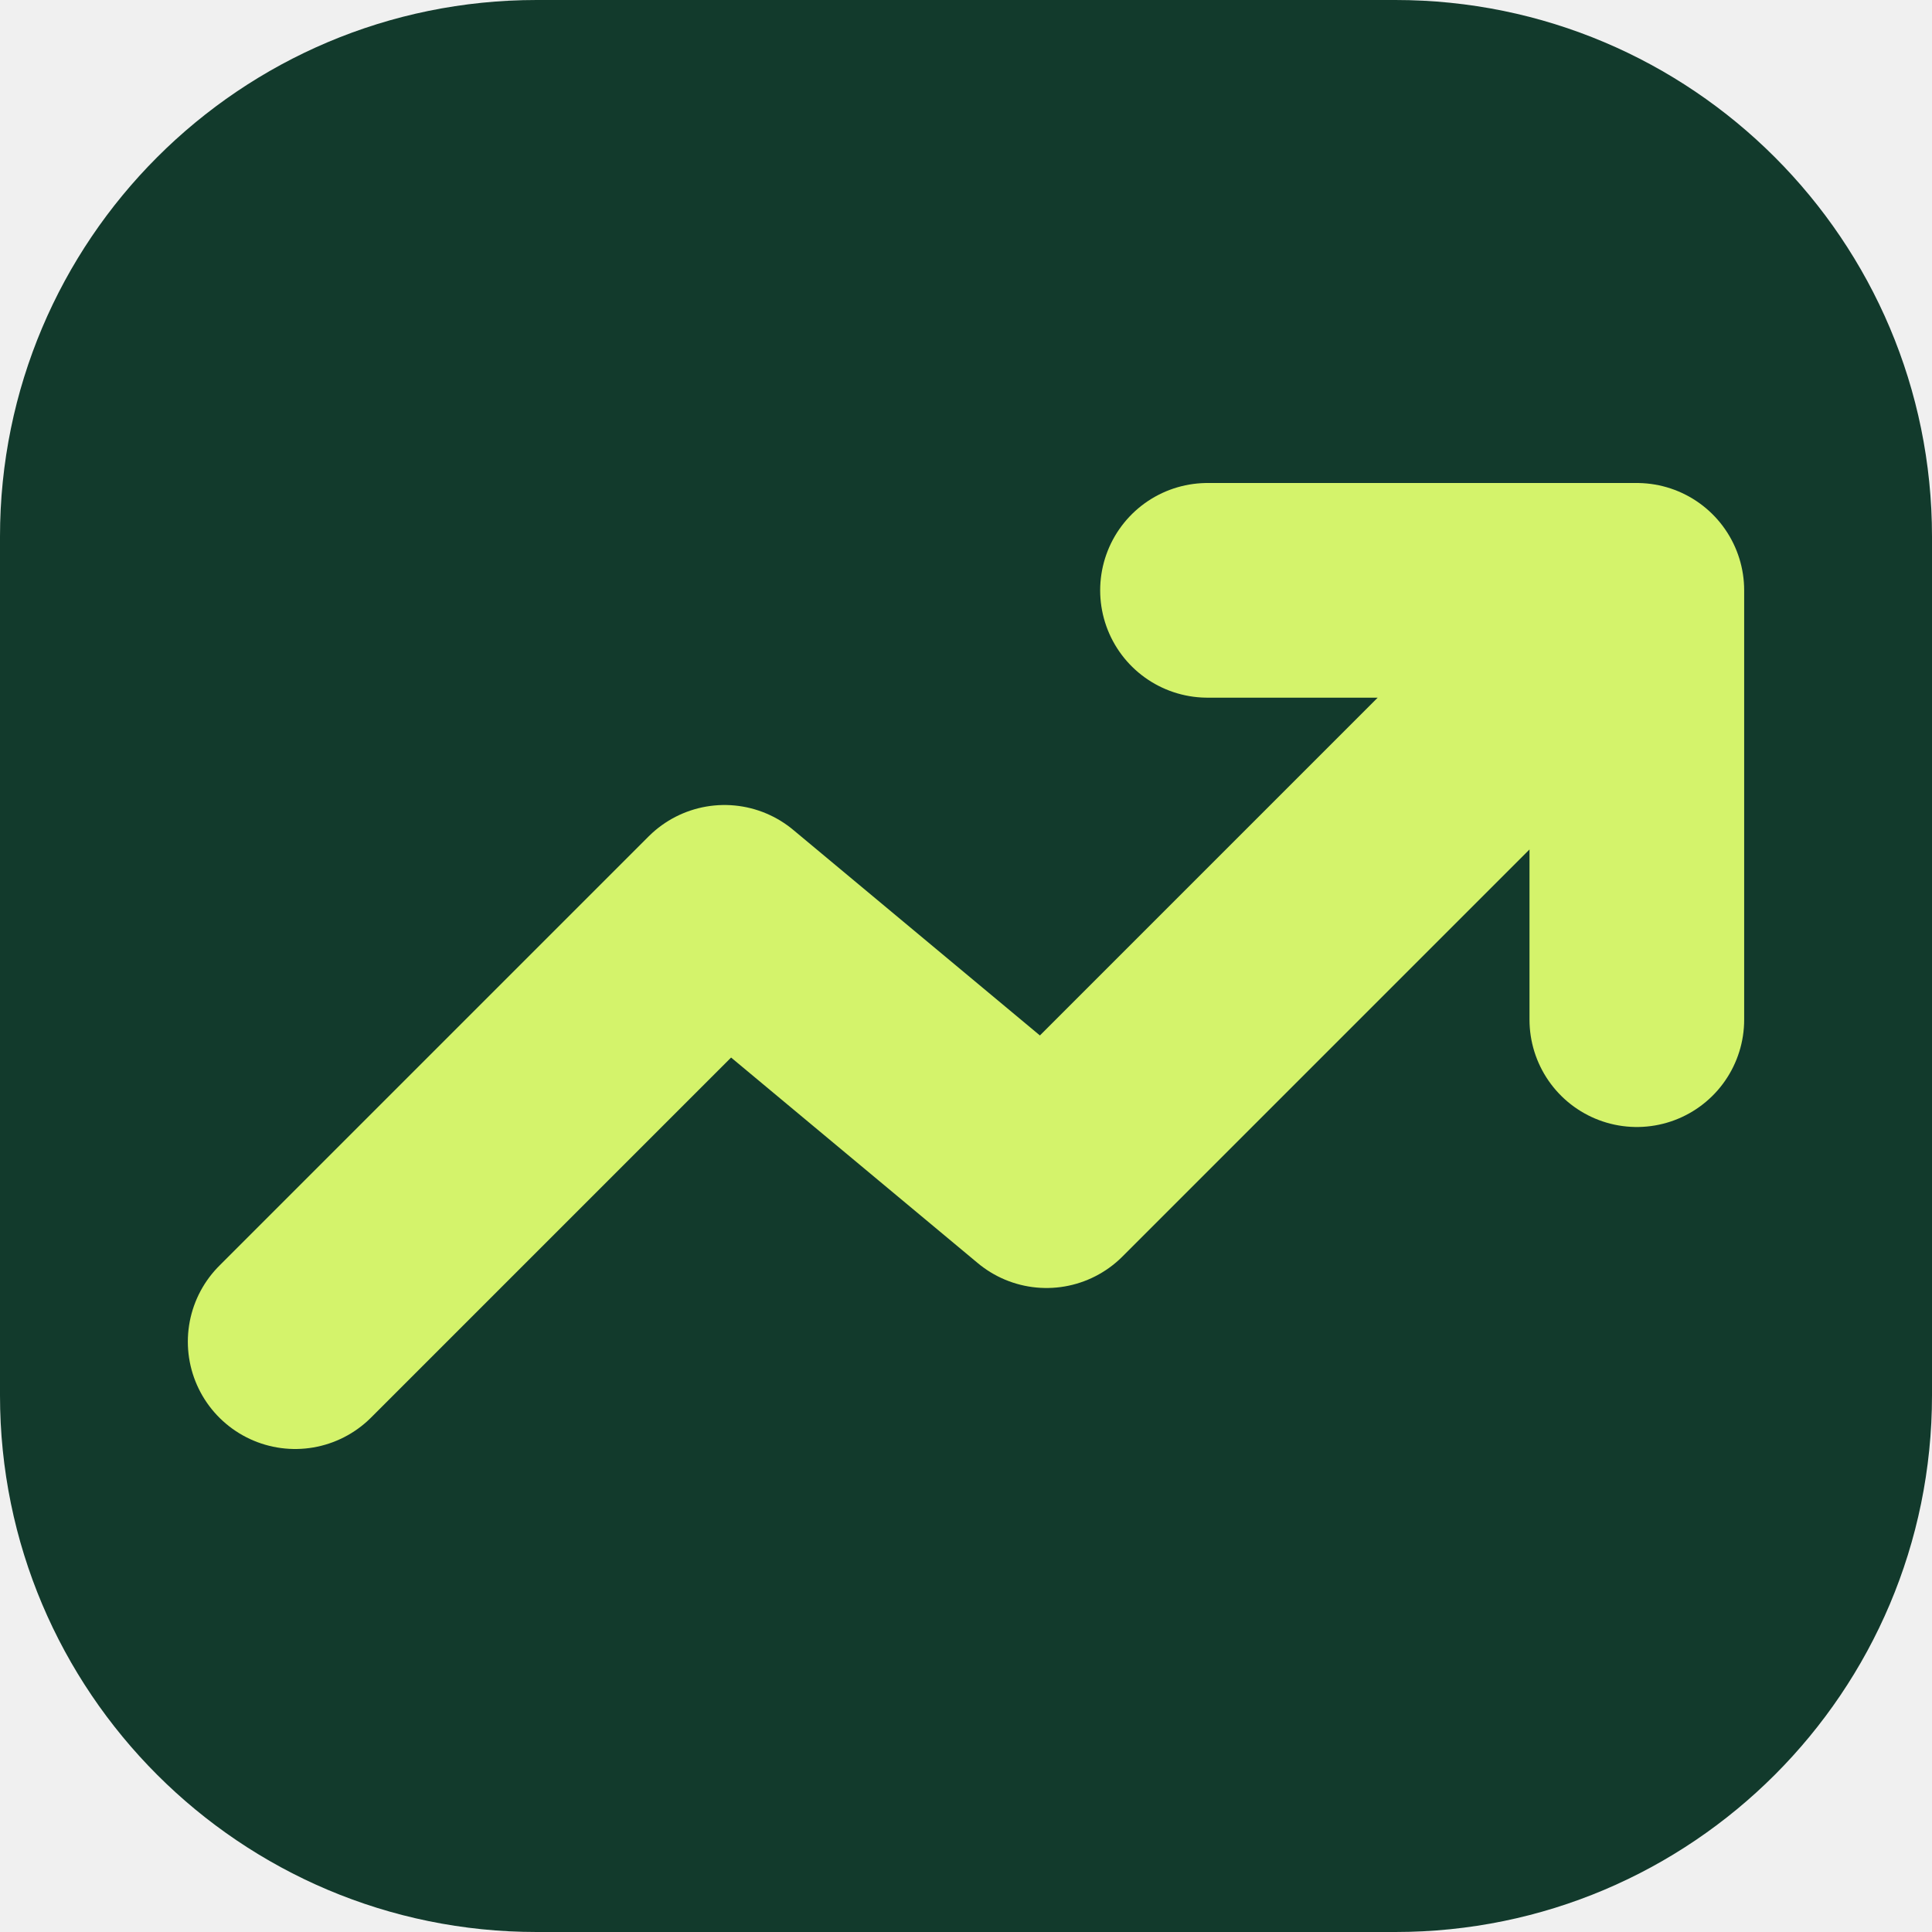
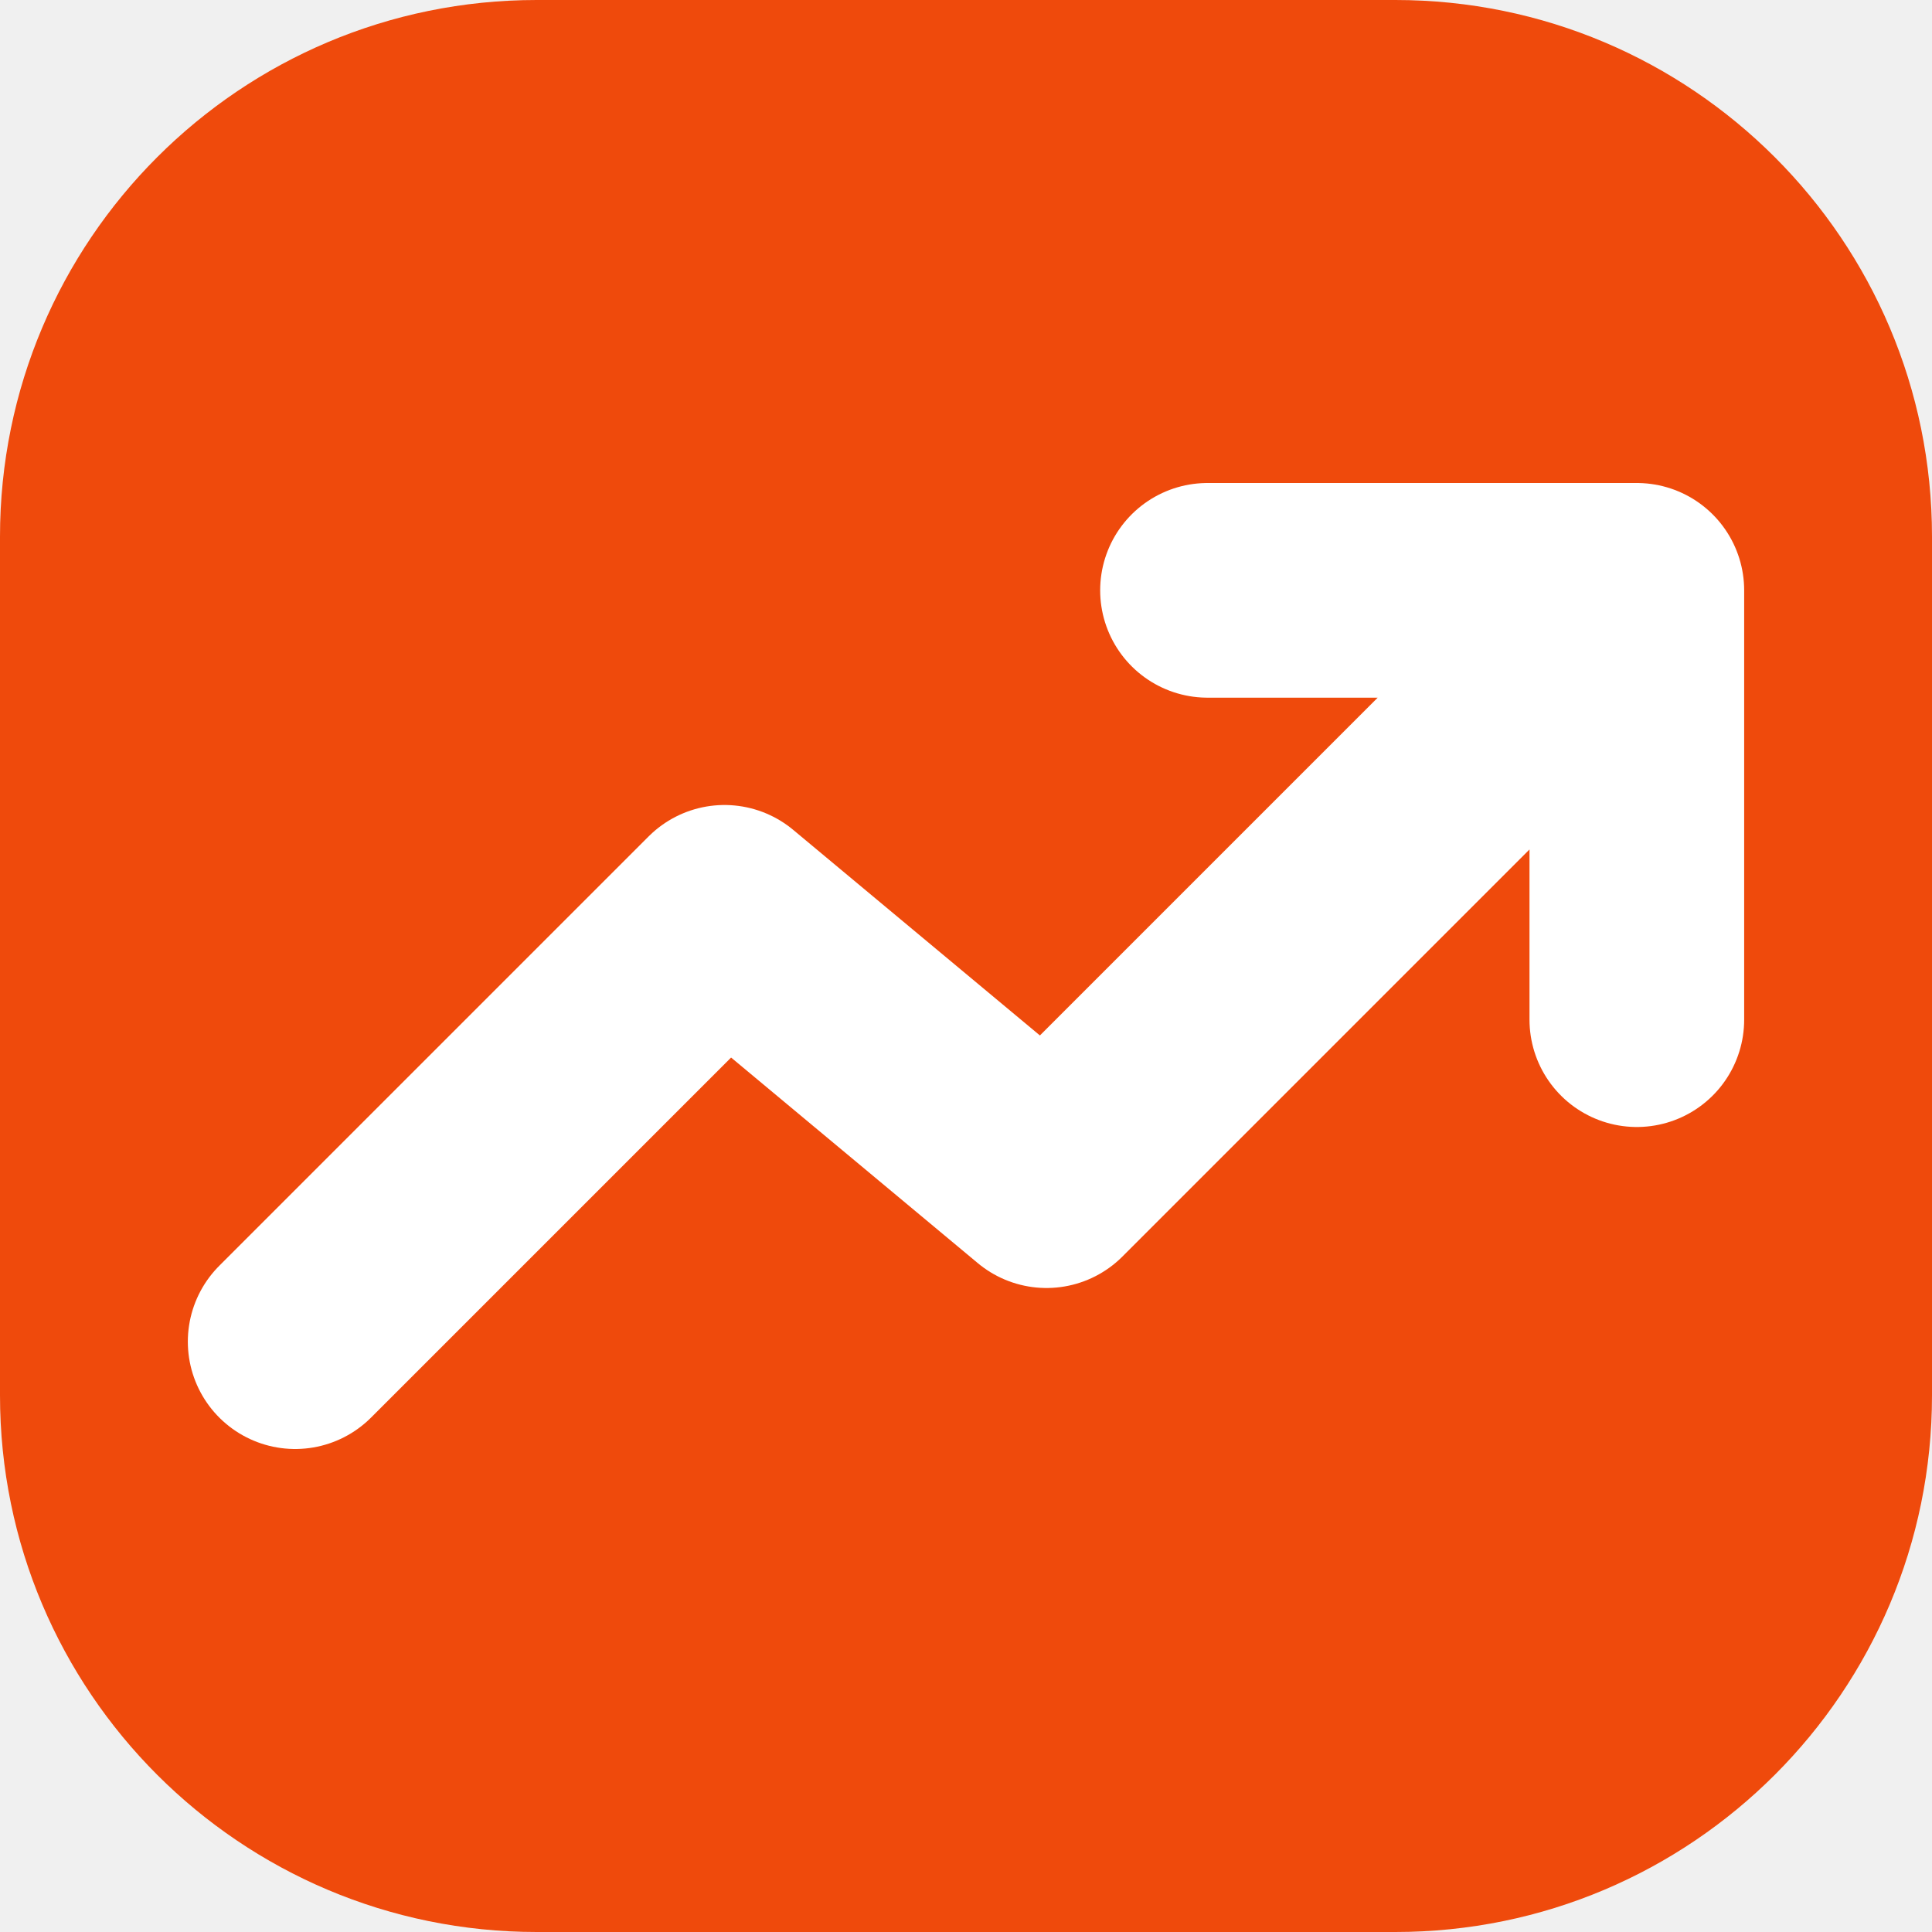
<svg xmlns="http://www.w3.org/2000/svg" viewBox="0 0 18 18">
-   <rect width="18" height="18" rx="5" fill="#123a2c" />
-   <path d="M2.75 12.5 L6.75 8.5 L9.75 11 L15.25 5.5 M11.25 5.5 H15.25 V9.5" stroke="#d4f36b" stroke-width="2" fill="none" stroke-linecap="round" stroke-linejoin="round" />
+   <rect width="18" height="18" rx="5" fill="#ef4a0c" />
+   <path d="M2.75 12.5 L6.75 8.5 L9.75 11 L15.25 5.5 M11.25 5.5 H15.25 V9.5" stroke="#fff" stroke-width="2" fill="none" stroke-linecap="round" stroke-linejoin="round" />
</svg>
